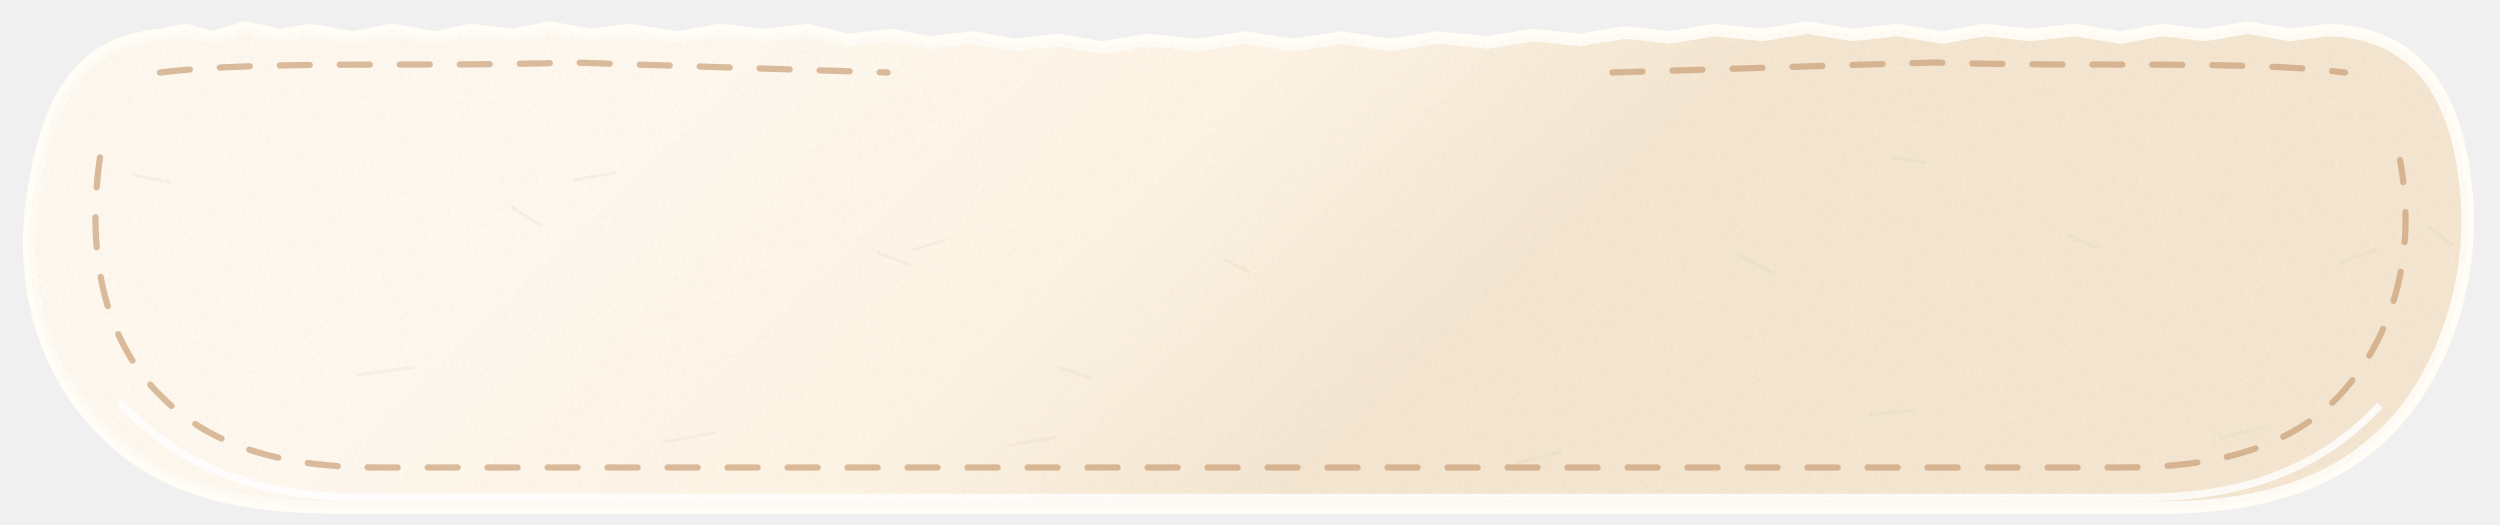
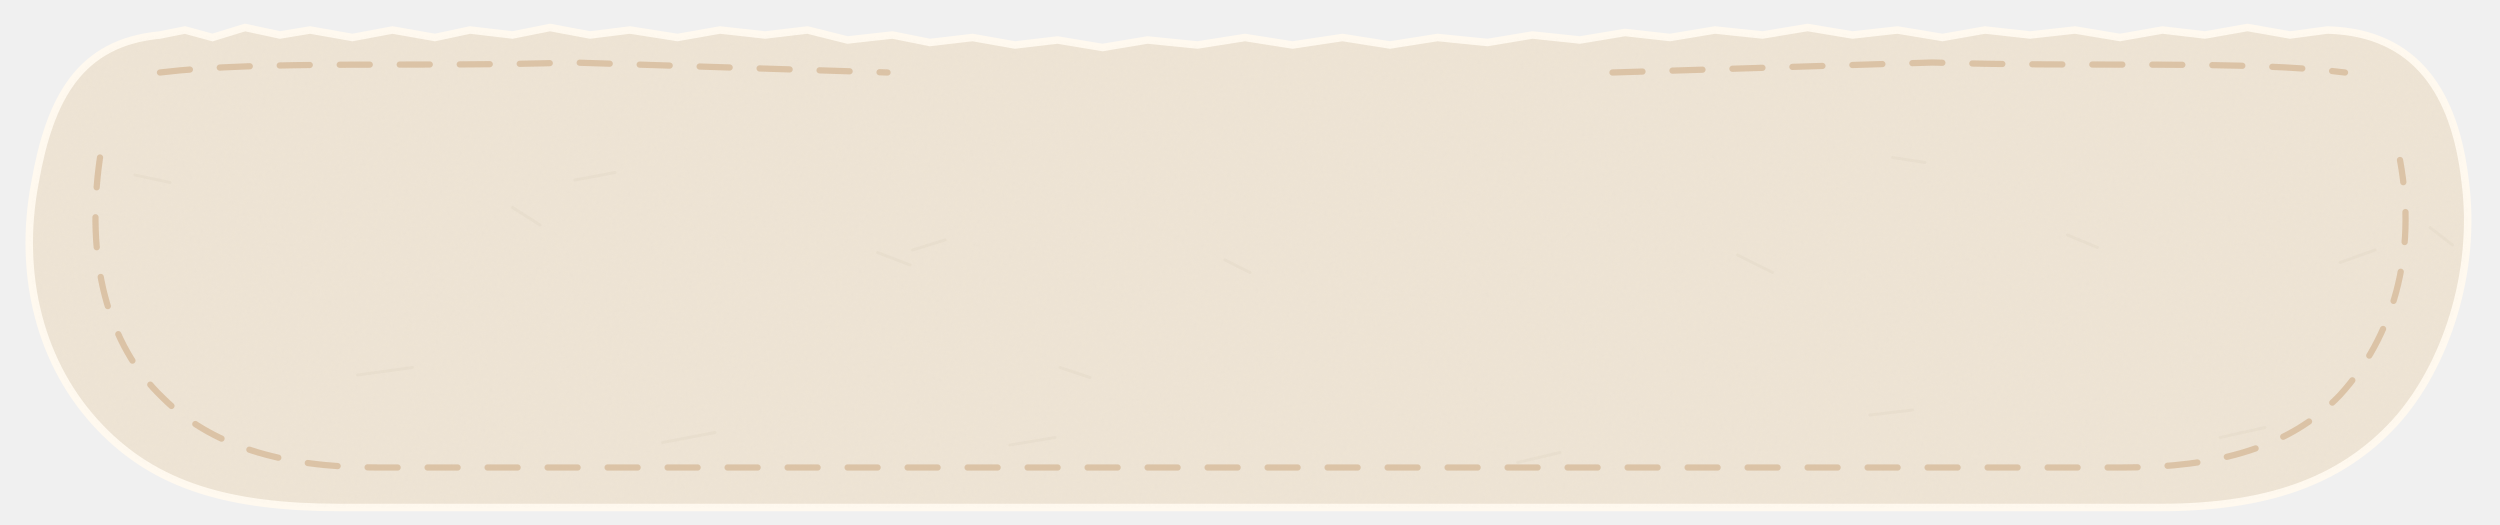
<svg xmlns="http://www.w3.org/2000/svg" xmlns:xlink="http://www.w3.org/1999/xlink" viewBox="0 0 1000 210" preserveAspectRatio="none" fill="none">
  <defs>
-     <linearGradient id="paper" x1="300" y1="0" x2="500" y2="210" gradientUnits="userSpaceOnUse">
-       <stop stop-color="#fff9ef" />
-       <stop offset=".55" stop-color="#fff5e5" />
-       <stop offset="1" stop-color="#f5e6d0" />
-     </linearGradient>
-     <linearGradient id="edge" x2="0" y2="1">
-       <stop stop-color="#fffdf7" />
-       <stop offset="1" stop-color="#dfc7aa" />
-     </linearGradient>
    <filter id="grain" x="0" y="0" width="100%" height="100%">
      <feTurbulence type="fractalNoise" baseFrequency=".65" numOctaves="3" stitchTiles="stitch" />
      <feColorMatrix type="saturate" values="0" />
    </filter>
    <path id="outline" d="M64 14 74 12 85 15 98 11 112 14 124 12 141 15 157 12 174 15 188 12 205 14 220 11 236 14 252 12 271 15 288 12 306 14 323 12 339 16 357 14 372 17 389 15 406 18 423 16 441 19 459 16 479 18 498 15 517 18 537 15 556 18 575 15 595 17 613 14 632 16 650 13 668 15 686 12 705 14 723 11 741 14 759 12 777 15 794 12 812 14 830 12 848 15 865 12 882 14 899 11 916 14 931 12C967 13 982 38 986 72C991 109 978 147 958 169C936 193 906 203 864 203H136C91 203 62 194 40 171C16 146 7 110 14 73C20 39 32 17 64 14Z" />
    <clipPath id="cut">
      <use xlink:href="#outline" />
    </clipPath>
  </defs>
-   <use xlink:href="#outline" fill="url(#paper)" stroke="#fffdf5" stroke-width="5" />
+   <use xlink:href="#outline" fill="#eee4d4" stroke="#fff9ef" stroke-width="3" />
  <g clip-path="url(#cut)">
-     <path d="M0 0H1000V210H0Z" filter="url(#grain)" opacity=".075" />
+     <path d="M0 0H1000V210H0Z" filter="url(#grain)" opacity=".025" />
    <path d="m54 70 14 3m75 77 22-3m40-64 11 7m49 87 21-4m65-72 13 5m40 72 18-3m68-71 10 5m107 76 17-4m71-79 14 7m39 57 17-2m62-70 12 5m49 76 18-4m66-80 9 7m49 42 17-1m-817-67 16-3m119 31 13-4m46 51 12 4m321-88 13 2m166 40 14-5m72 39 15 2" stroke="#cdbca5" stroke-opacity=".14" stroke-width="1.2" stroke-linecap="round" />
-     <path d="M40 63C34 104 43 138 65 159C84 178 112 187 151 187H849C887 187 916 179 936 158C957 135 967 102 960 64M64 29C105 24 170 27 229 25L355 29M645 29 773 25C836 27 899 24 938 29" stroke="#c69b70" stroke-opacity=".66" stroke-width="2.5" stroke-dasharray="12 12" stroke-linecap="round" />
-     <path d="M48 161C72 187 104 199 145 199H857C898 199 929 187 952 162" stroke="#ffffff" stroke-opacity=".8" stroke-width="3" />
+     <path d="M40 63C34 104 43 138 65 159C84 178 112 187 151 187H849C887 187 916 179 936 158C957 135 967 102 960 64M64 29C105 24 170 27 229 25L355 29M645 29 773 25C836 27 899 24 938 29" stroke="#c69b70" stroke-opacity=".45" stroke-width="2.5" stroke-dasharray="12 12" stroke-linecap="round" />
  </g>
</svg>
